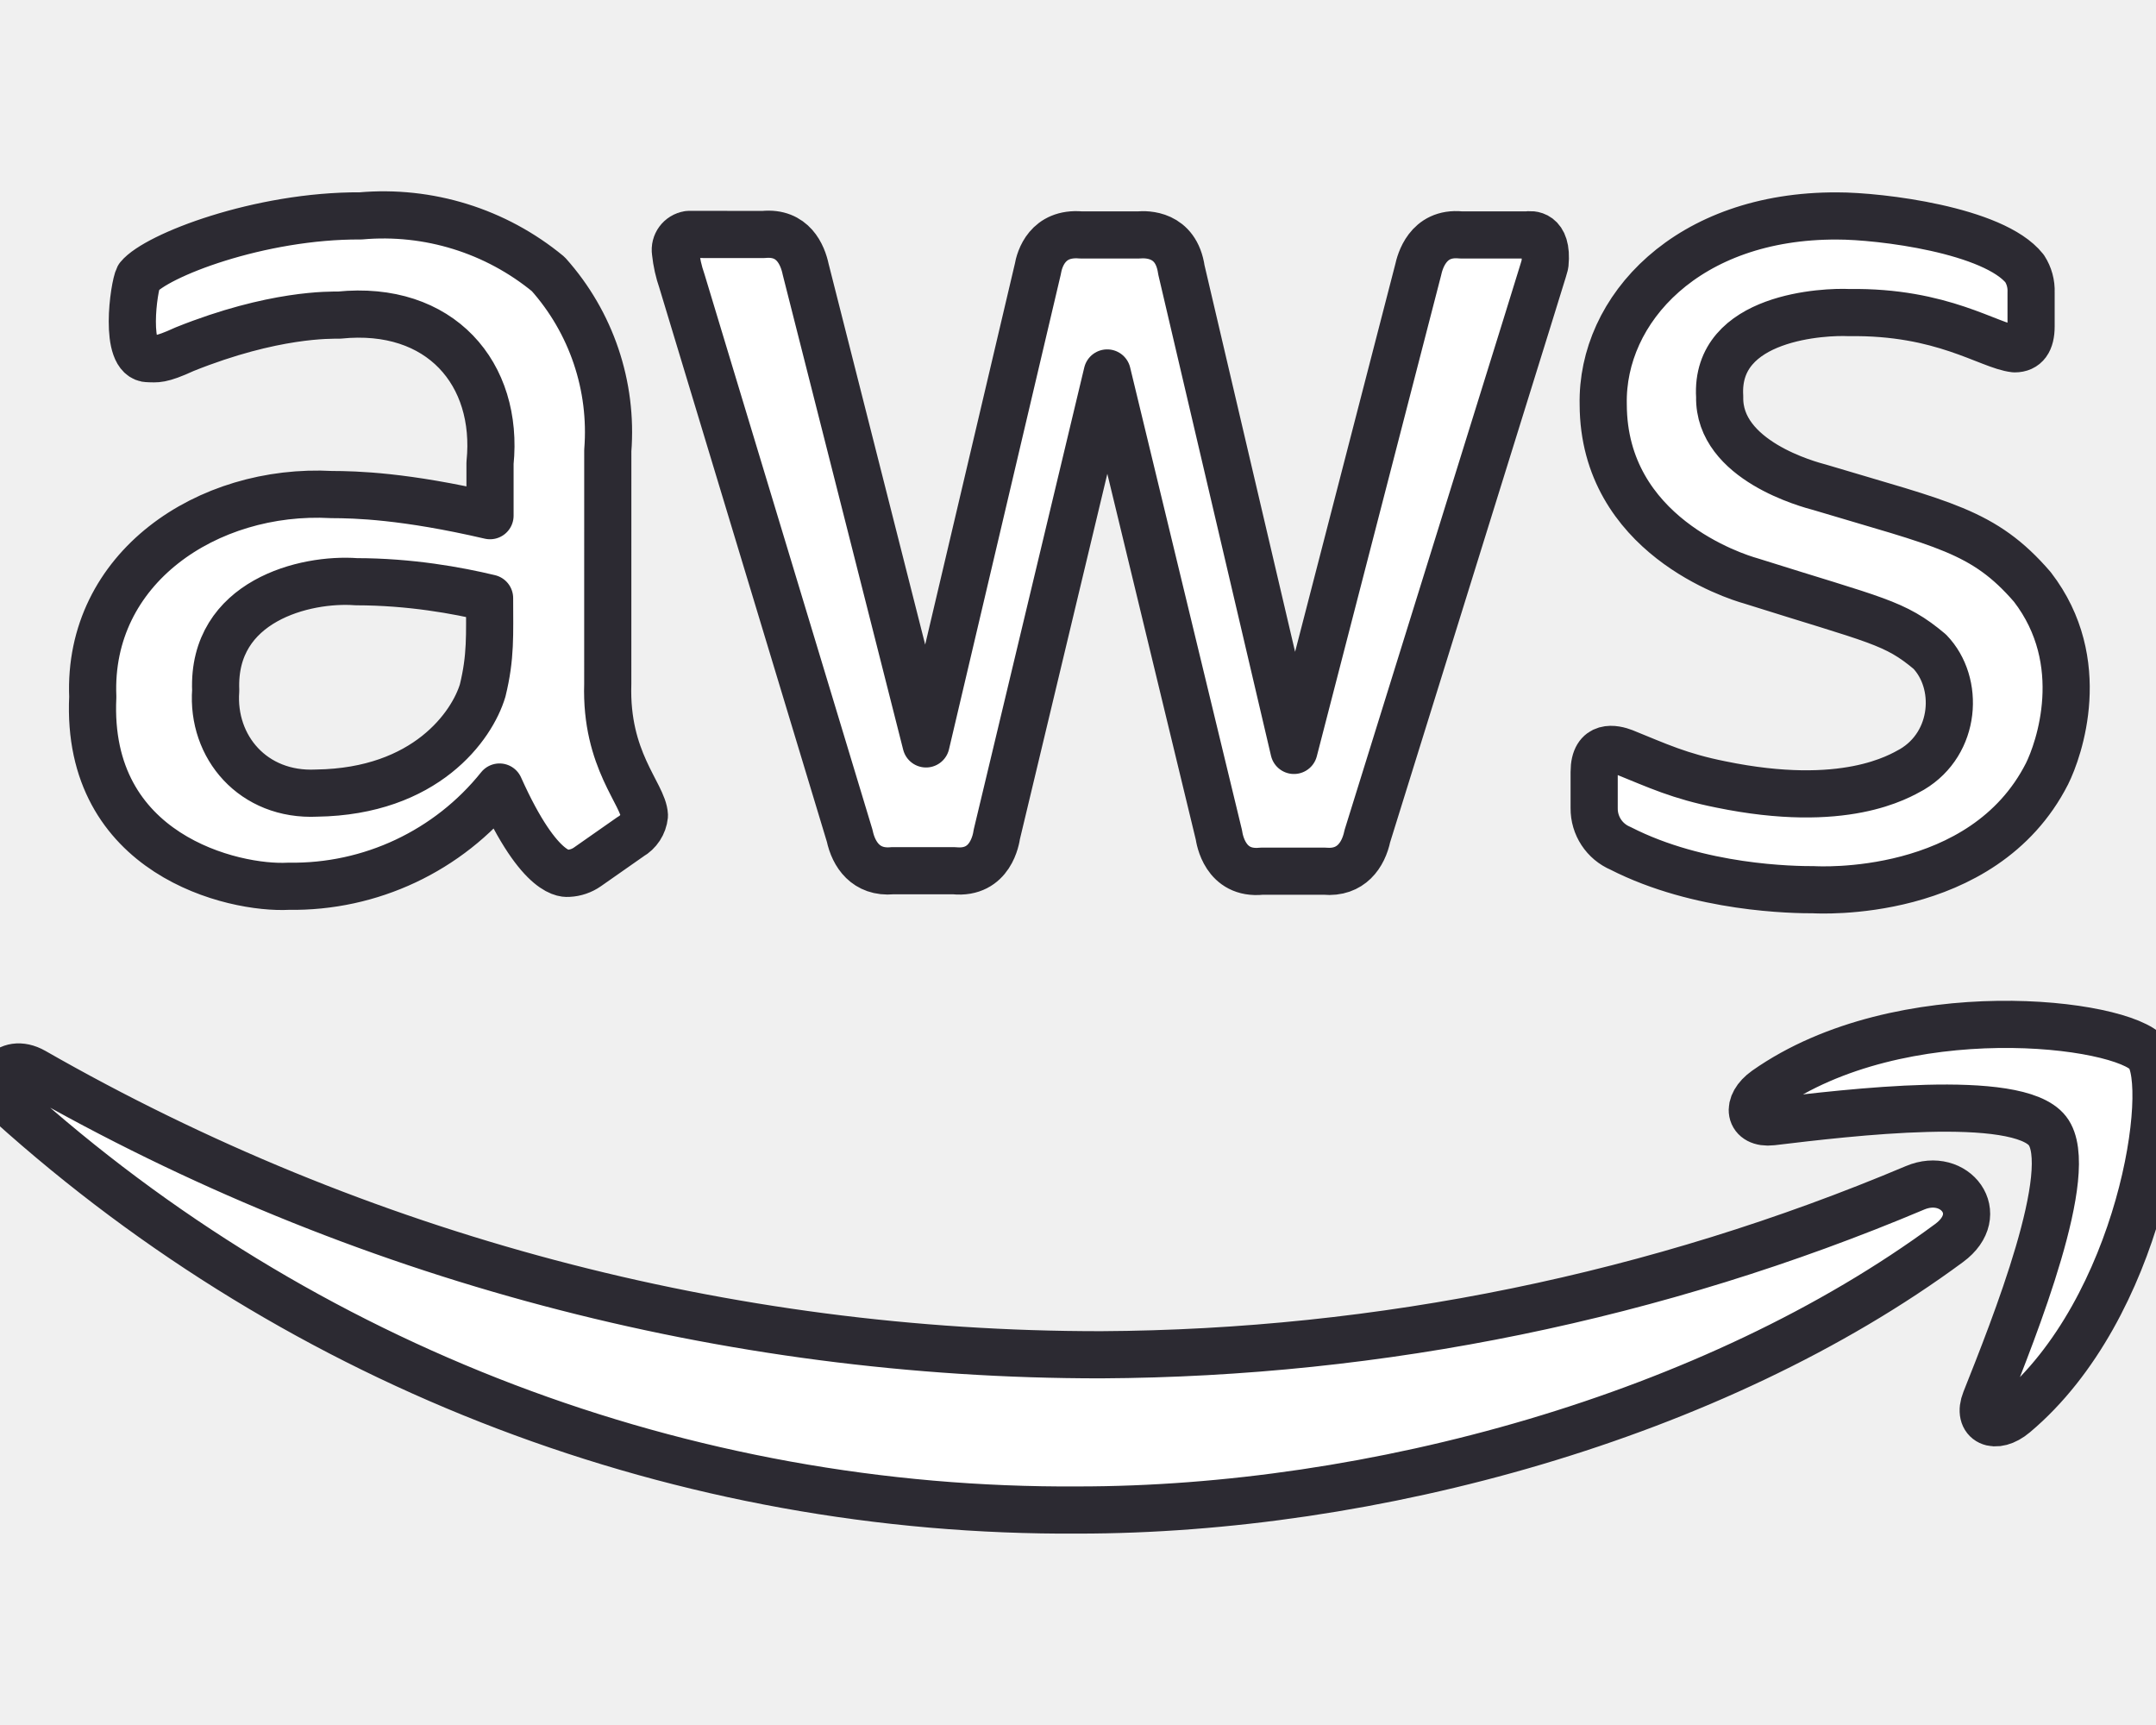
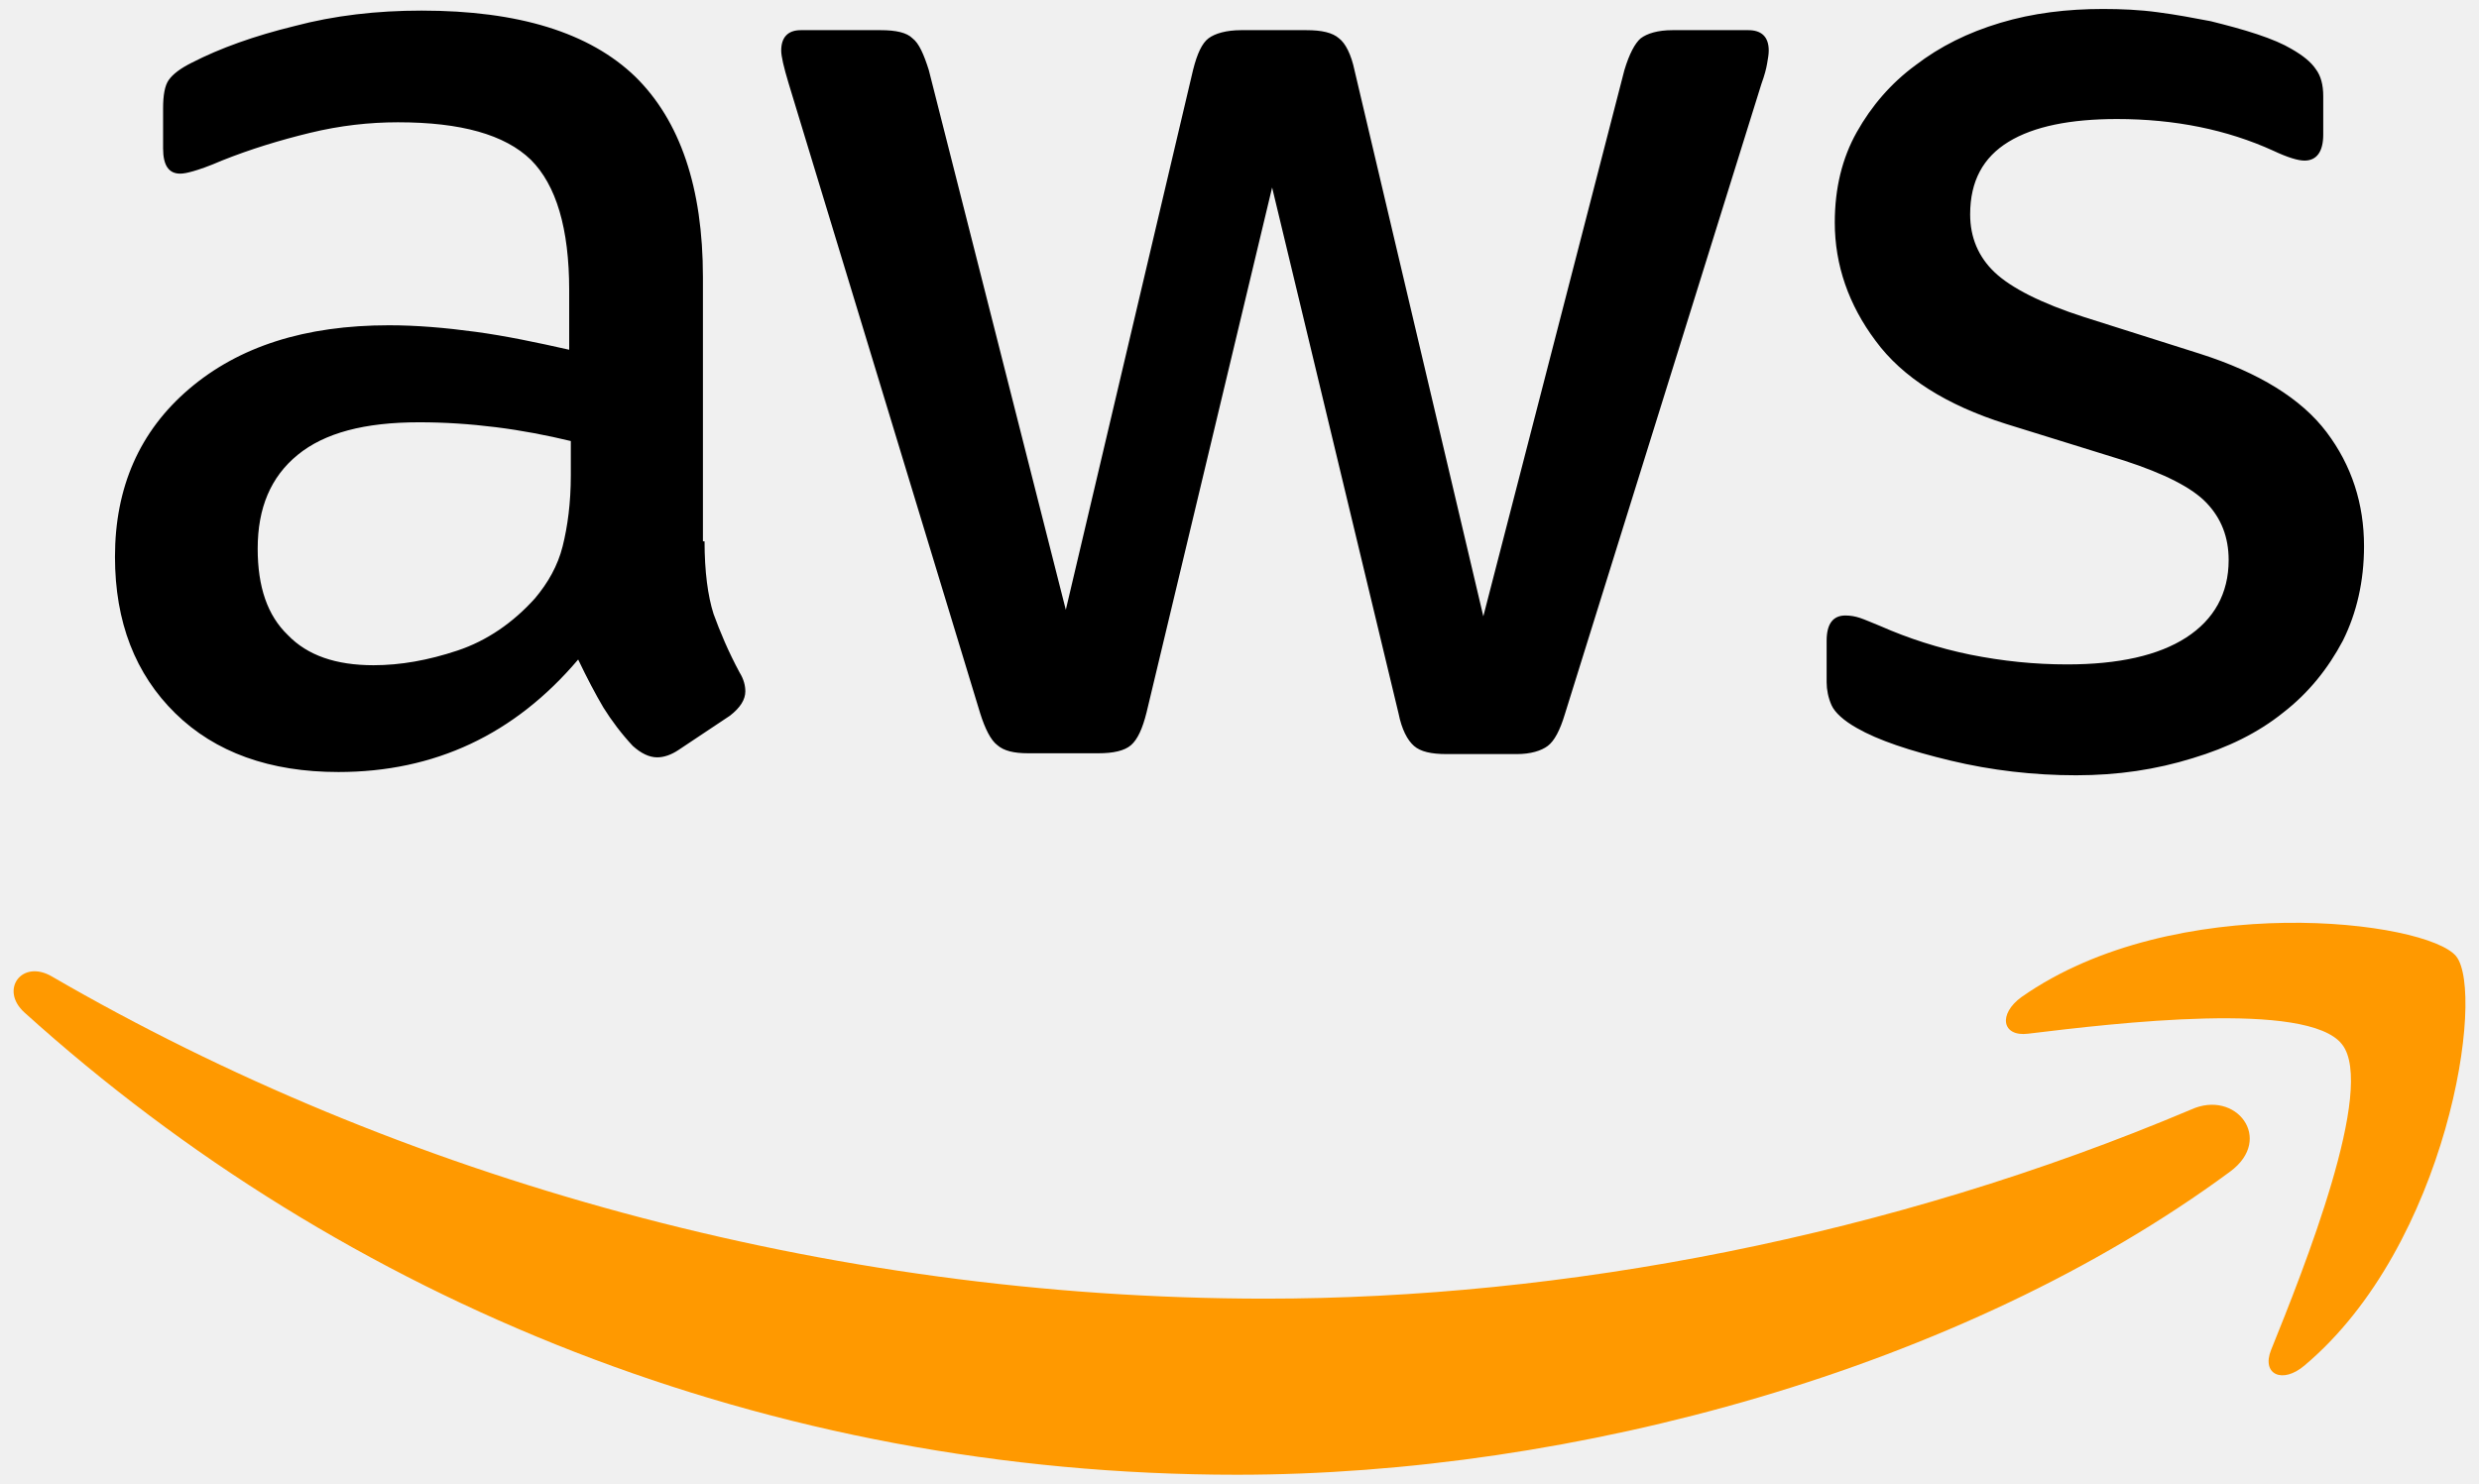
- <svg xmlns="http://www.w3.org/2000/svg" viewBox="0 0 640 512" fill="#ffffff" stroke="#2C2A32" stroke-width="14" stroke-linecap="round" stroke-linejoin="round">
-   <path fill="#ffffff" d="M180.41 203.01c-.72 22.65 10.6 32.68 10.88 39.05a8.164 8.164 0 0 1-4.1 6.27l-12.8 8.96a10.66 10.66 0 0 1-5.63 1.92c-.43-.02-8.19 1.83-20.48-25.61a78.608 78.608 0 0 1-62.61 29.45c-16.28.89-60.4-9.24-58.13-56.21-1.59-38.28 34.06-62.06 70.93-60.05 7.1.02 21.6.37 46.99 6.27v-15.62c2.69-26.46-14.7-46.99-44.81-43.91-2.4.01-19.4-.5-45.84 10.11-7.36 3.38-8.3 2.82-10.75 2.82-7.41 0-4.36-21.48-2.94-24.2 5.21-6.4 35.86-18.35 65.94-18.18a76.857 76.857 0 0 1 55.69 17.28 70.285 70.285 0 0 1 17.67 52.36l-.01 69.29zM93.99 235.4c32.43-.47 46.16-19.97 49.29-30.47 2.46-10.05 2.05-16.41 2.05-27.4-9.67-2.32-23.59-4.85-39.56-4.87-15.15-1.14-42.82 5.63-41.74 32.26-1.24 16.79 11.12 31.4 29.96 30.48zm170.92 23.05c-7.86.72-11.52-4.86-12.68-10.37l-49.8-164.65c-.97-2.78-1.61-5.65-1.92-8.58a4.61 4.61 0 0 1 3.86-5.25c.24-.04-2.13 0 22.25 0 8.78-.88 11.64 6.03 12.55 10.37l35.72 140.83 33.16-140.83c.53-3.22 2.94-11.07 12.8-10.24h17.16c2.17-.18 11.11-.5 12.68 10.37l33.42 142.63L420.98 80.1c.48-2.18 2.72-11.37 12.68-10.37h19.72c.85-.13 6.15-.81 5.25 8.58-.43 1.85 3.41-10.66-52.75 169.9-1.15 5.51-4.82 11.09-12.68 10.37h-18.69c-10.94 1.15-12.51-9.66-12.68-10.75L328.67 110.7l-32.78 136.99c-.16 1.09-1.73 11.9-12.68 10.75h-18.3zm273.48 5.63c-5.88.01-33.92-.3-57.36-12.29a12.802 12.802 0 0 1-7.81-11.91v-10.75c0-8.45 6.2-6.9 8.83-5.89 10.04 4.06 16.48 7.14 28.81 9.6 36.65 7.53 52.77-2.3 56.72-4.48 13.15-7.81 14.19-25.68 5.25-34.95-10.48-8.79-15.48-9.12-53.13-21-4.64-1.29-43.7-13.61-43.79-52.36-.61-28.24 25.05-56.18 69.52-55.95 12.67-.01 46.43 4.13 55.57 15.62 1.35 2.09 2.02 4.55 1.92 7.04v10.11c0 4.44-1.62 6.66-4.87 6.66-7.71-.86-21.39-11.17-49.16-10.75-6.89-.36-39.89.91-38.41 24.97-.43 18.96 26.61 26.07 29.7 26.89 36.46 10.97 48.65 12.79 63.12 29.58 17.14 22.25 7.9 48.3 4.35 55.44-19.08 37.49-68.42 34.44-69.26 34.42zm40.2 104.86c-70.03 51.72-171.69 79.25-258.49 79.25A469.127 469.127 0 0 1 2.83 327.46c-6.53-5.89-.77-13.96 7.17-9.47a637.37 637.37 0 0 0 316.88 84.12 630.22 630.22 0 0 0 241.59-49.55c11.78-5 21.77 7.8 10.12 16.38zm29.19-33.29c-8.96-11.52-59.28-5.38-81.81-2.69-6.79.77-7.94-5.12-1.79-9.47 40.07-28.17 105.88-20.1 113.44-10.63 7.55 9.47-2.05 75.41-39.56 106.91-5.76 4.87-11.27 2.3-8.71-4.1 8.44-21.25 27.39-68.49 18.43-80.02z" />
+ <svg xmlns="http://www.w3.org/2000/svg" version="1.1" id="Layer_1" x="0px" y="0px" viewBox="0 0 304 182" style="enable-background:new 0 0 304 182;" xml:space="preserve">
+   <style type="text/css">
+ 	.st0{fill:#000000;}
+ 	.st1{fill-rule:evenodd;clip-rule:evenodd;fill:#FF9900;}
+ </style>
+   <g>
+     <path class="st0" d="M86.4,66.4c0,3.7,0.4,6.7,1.1,8.9c0.8,2.2,1.8,4.6,3.2,7.2c0.5,0.8,0.7,1.6,0.7,2.3c0,1-0.6,2-1.9,3l-6.3,4.2   c-0.9,0.6-1.8,0.9-2.6,0.9c-1,0-2-0.5-3-1.4C76.2,90,75,88.4,74,86.8c-1-1.7-2-3.6-3.1-5.9c-7.8,9.2-17.6,13.8-29.4,13.8   c-8.4,0-15.1-2.4-20-7.2c-4.9-4.8-7.4-11.2-7.4-19.2c0-8.5,3-15.4,9.1-20.6c6.1-5.2,14.2-7.8,24.5-7.8c3.4,0,6.9,0.3,10.6,0.8   c3.7,0.5,7.5,1.3,11.5,2.2v-7.3c0-7.6-1.6-12.9-4.7-16c-3.2-3.1-8.6-4.6-16.3-4.6c-3.5,0-7.1,0.4-10.8,1.3c-3.7,0.9-7.3,2-10.8,3.4   c-1.6,0.7-2.8,1.1-3.5,1.3c-0.7,0.2-1.2,0.3-1.6,0.3c-1.4,0-2.1-1-2.1-3.1v-4.9c0-1.6,0.2-2.8,0.7-3.5c0.5-0.7,1.4-1.4,2.8-2.1   c3.5-1.8,7.7-3.3,12.6-4.5c4.9-1.3,10.1-1.9,15.6-1.9c11.9,0,20.6,2.7,26.2,8.1c5.5,5.4,8.3,13.6,8.3,24.6V66.4z M45.8,81.6   c3.3,0,6.7-0.6,10.3-1.8c3.6-1.2,6.8-3.4,9.5-6.4c1.6-1.9,2.8-4,3.4-6.4c0.6-2.4,1-5.3,1-8.7v-4.2c-2.9-0.7-6-1.3-9.2-1.7   c-3.2-0.4-6.3-0.6-9.4-0.6c-6.7,0-11.6,1.3-14.9,4c-3.3,2.7-4.9,6.5-4.9,11.5c0,4.7,1.2,8.2,3.7,10.6   C37.7,80.4,41.2,81.6,45.8,81.6z M126.1,92.4c-1.8,0-3-0.3-3.8-1c-0.8-0.6-1.5-2-2.1-3.9L96.7,10.2c-0.6-2-0.9-3.3-0.9-4   c0-1.6,0.8-2.5,2.4-2.5h9.8c1.9,0,3.2,0.3,3.9,1c0.8,0.6,1.4,2,2,3.9l16.8,66.2l15.6-66.2c0.5-2,1.1-3.3,1.9-3.9c0.8-0.6,2.2-1,4-1   h8c1.9,0,3.2,0.3,4,1c0.8,0.6,1.5,2,1.9,3.9l15.8,67l17.3-67c0.6-2,1.3-3.3,2-3.9c0.8-0.6,2.1-1,3.9-1h9.3c1.6,0,2.5,0.8,2.5,2.5   c0,0.5-0.1,1-0.2,1.6c-0.1,0.6-0.3,1.4-0.7,2.5l-24.1,77.3c-0.6,2-1.3,3.3-2.1,3.9c-0.8,0.6-2.1,1-3.8,1h-8.6c-1.9,0-3.2-0.3-4-1   c-0.8-0.7-1.5-2-1.9-4L156,23l-15.4,64.4c-0.5,2-1.1,3.3-1.9,4c-0.8,0.7-2.2,1-4,1H126.1z M254.6,95.1c-5.2,0-10.4-0.6-15.4-1.8   c-5-1.2-8.9-2.5-11.5-4c-1.6-0.9-2.7-1.9-3.1-2.8c-0.4-0.9-0.6-1.9-0.6-2.8v-5.1c0-2.1,0.8-3.1,2.3-3.1c0.6,0,1.2,0.1,1.8,0.3   c0.6,0.2,1.5,0.6,2.5,1c3.4,1.5,7.1,2.7,11,3.5c4,0.8,7.9,1.2,11.9,1.2c6.3,0,11.2-1.1,14.6-3.3c3.4-2.2,5.2-5.4,5.2-9.5   c0-2.8-0.9-5.1-2.7-7c-1.8-1.9-5.2-3.6-10.1-5.2L246,52c-7.3-2.3-12.7-5.7-16-10.2c-3.3-4.4-5-9.3-5-14.5c0-4.2,0.9-7.9,2.7-11.1   c1.8-3.2,4.2-6,7.2-8.2c3-2.3,6.4-4,10.4-5.2c4-1.2,8.2-1.7,12.6-1.7c2.2,0,4.5,0.1,6.7,0.4c2.3,0.3,4.4,0.7,6.5,1.1   c2,0.5,3.9,1,5.7,1.6c1.8,0.6,3.2,1.2,4.2,1.8c1.4,0.8,2.4,1.6,3,2.5c0.6,0.8,0.9,1.9,0.9,3.3v4.7c0,2.1-0.8,3.2-2.3,3.2   c-0.8,0-2.1-0.4-3.8-1.2c-5.7-2.6-12.1-3.9-19.2-3.9c-5.7,0-10.2,0.9-13.3,2.8c-3.1,1.9-4.7,4.8-4.7,8.9c0,2.8,1,5.2,3,7.1   c2,1.9,5.7,3.8,11,5.5l14.2,4.5c7.2,2.3,12.4,5.5,15.5,9.6c3.1,4.1,4.6,8.8,4.6,14c0,4.3-0.9,8.2-2.6,11.6   c-1.8,3.4-4.2,6.4-7.3,8.8c-3.1,2.5-6.8,4.3-11.1,5.6C264.4,94.4,259.7,95.1,254.6,95.1z" />
+     <g>
+       <path class="st1" d="M273.5,143.7c-32.9,24.3-80.7,37.2-121.8,37.2c-57.6,0-109.5-21.3-148.7-56.7c-3.1-2.8-0.3-6.6,3.4-4.4    c42.4,24.6,94.7,39.5,148.8,39.5c36.5,0,76.6-7.6,113.5-23.2C274.2,133.6,278.9,139.7,273.5,143.7z" />
+       <path class="st1" d="M287.2,128.1c-4.2-5.4-27.8-2.6-38.5-1.3c-3.2,0.4-3.7-2.4-0.8-4.5c18.8-13.2,49.7-9.4,53.3-5    c3.6,4.5-1,35.4-18.6,50.2c-2.7,2.3-5.3,1.1-4.1-1.9C282.5,155.7,291.4,133.4,287.2,128.1z" />
+     </g>
+   </g>
</svg>
